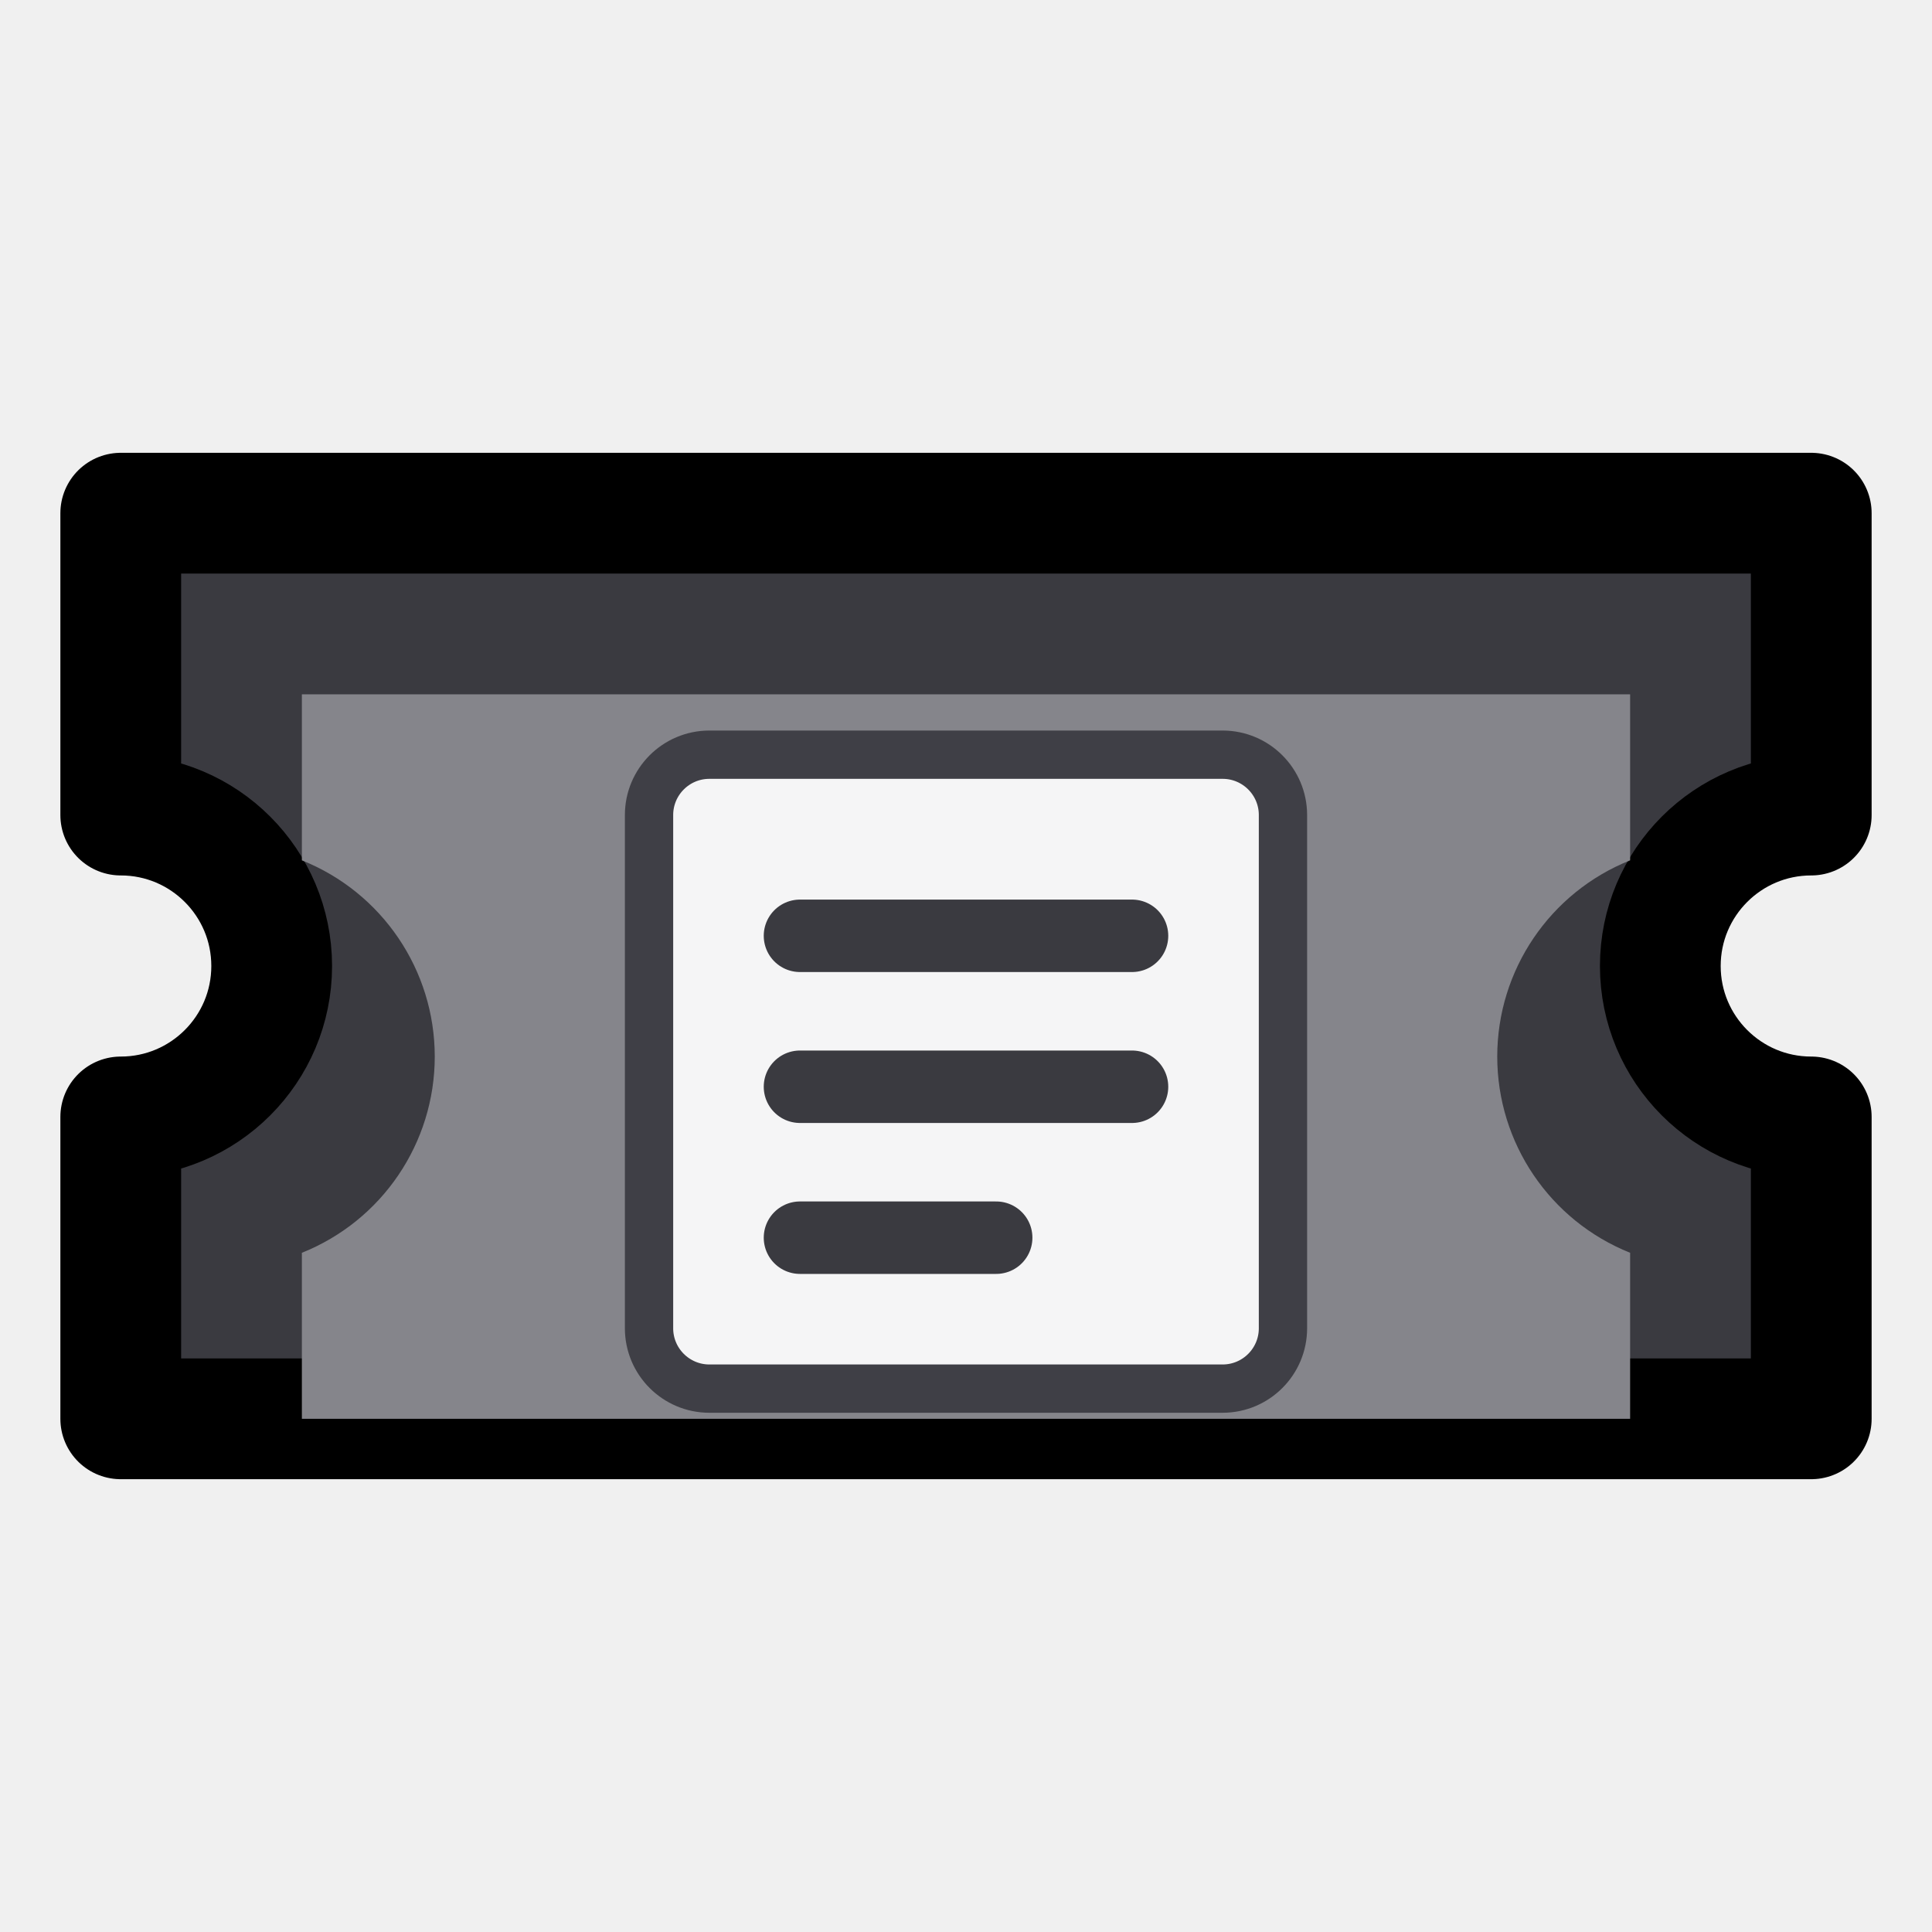
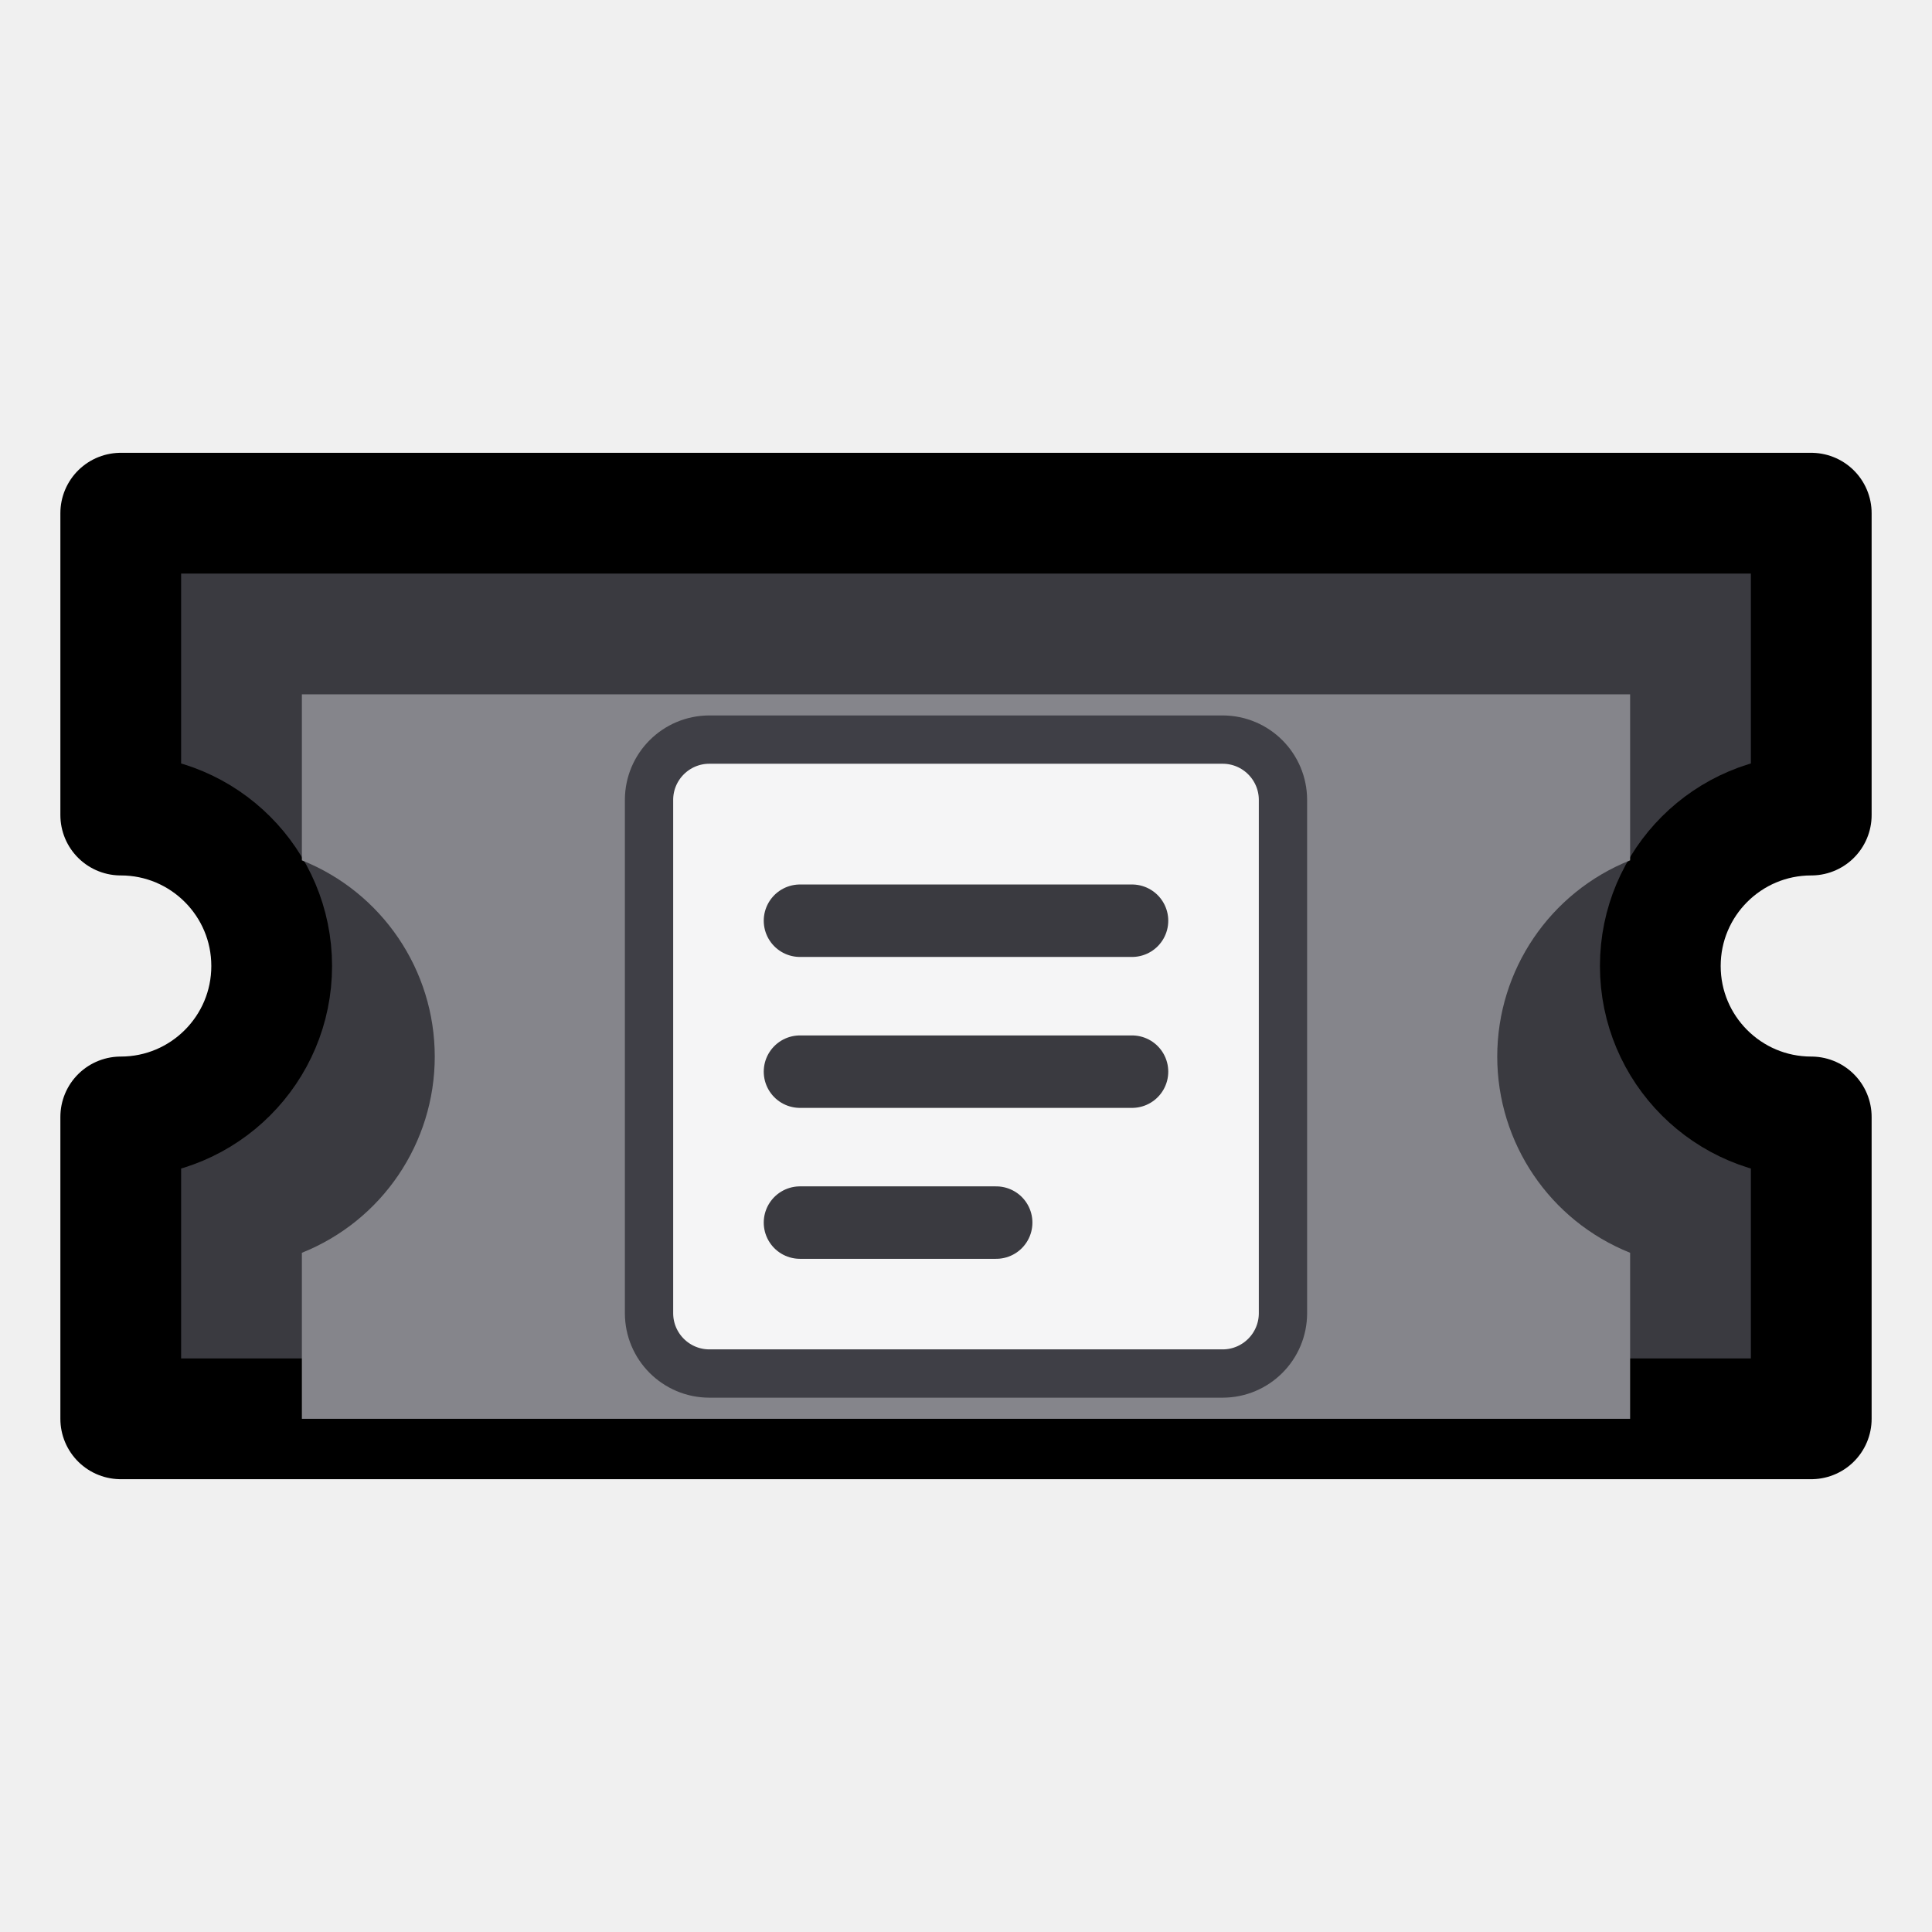
<svg xmlns="http://www.w3.org/2000/svg" viewBox="0 0 64 64" width="64" height="64" shape-rendering="geometricPrecision">
  <path d="M4 17h56v10a5 5 0 0 0 0 10v10H4V37a5 5 0 0 0 0-10z" fill="#3A3A40" stroke="#000" stroke-width="4" stroke-linejoin="round" />
  <path d="M10 23h44v5.5a7 7 0 0 0 0 13V47H10v-5.5a7 7 0 0 0 0-13z" fill="#85858B" />
-   <path d="M23.5 25h17a2 2 0 0 1 2 2v17a2 2 0 0 1-2 2h-17a2 2 0 0 1-2-2V27a2 2 0 0 1 2-2z" fill="#FFFFFF" opacity=".92" stroke="#3A3A40" stroke-width="1.6" stroke-linejoin="round" />
-   <path d="M26.5 31h11M26.5 36h11M26.5 41h6.5" stroke="#3A3A40" stroke-width="2.4" stroke-linecap="round" stroke-linejoin="round" fill="none" />
+   <path d="M23.5 24.5h17a2 2 0 0 1 2 2v17a2 2 0 0 1-2 2h-17a2 2 0 0 1-2-2V26.5a2 2 0 0 1 2-2z" fill="#FFFFFF" opacity=".92" stroke="#3A3A40" stroke-width="1.6" stroke-linejoin="round" />
+   <path d="M26.5 30.5h11M26.5 35.5h11M26.5 40.5h6.5" stroke="#3A3A40" stroke-width="2.4" stroke-linecap="round" stroke-linejoin="round" fill="none" />
</svg>
